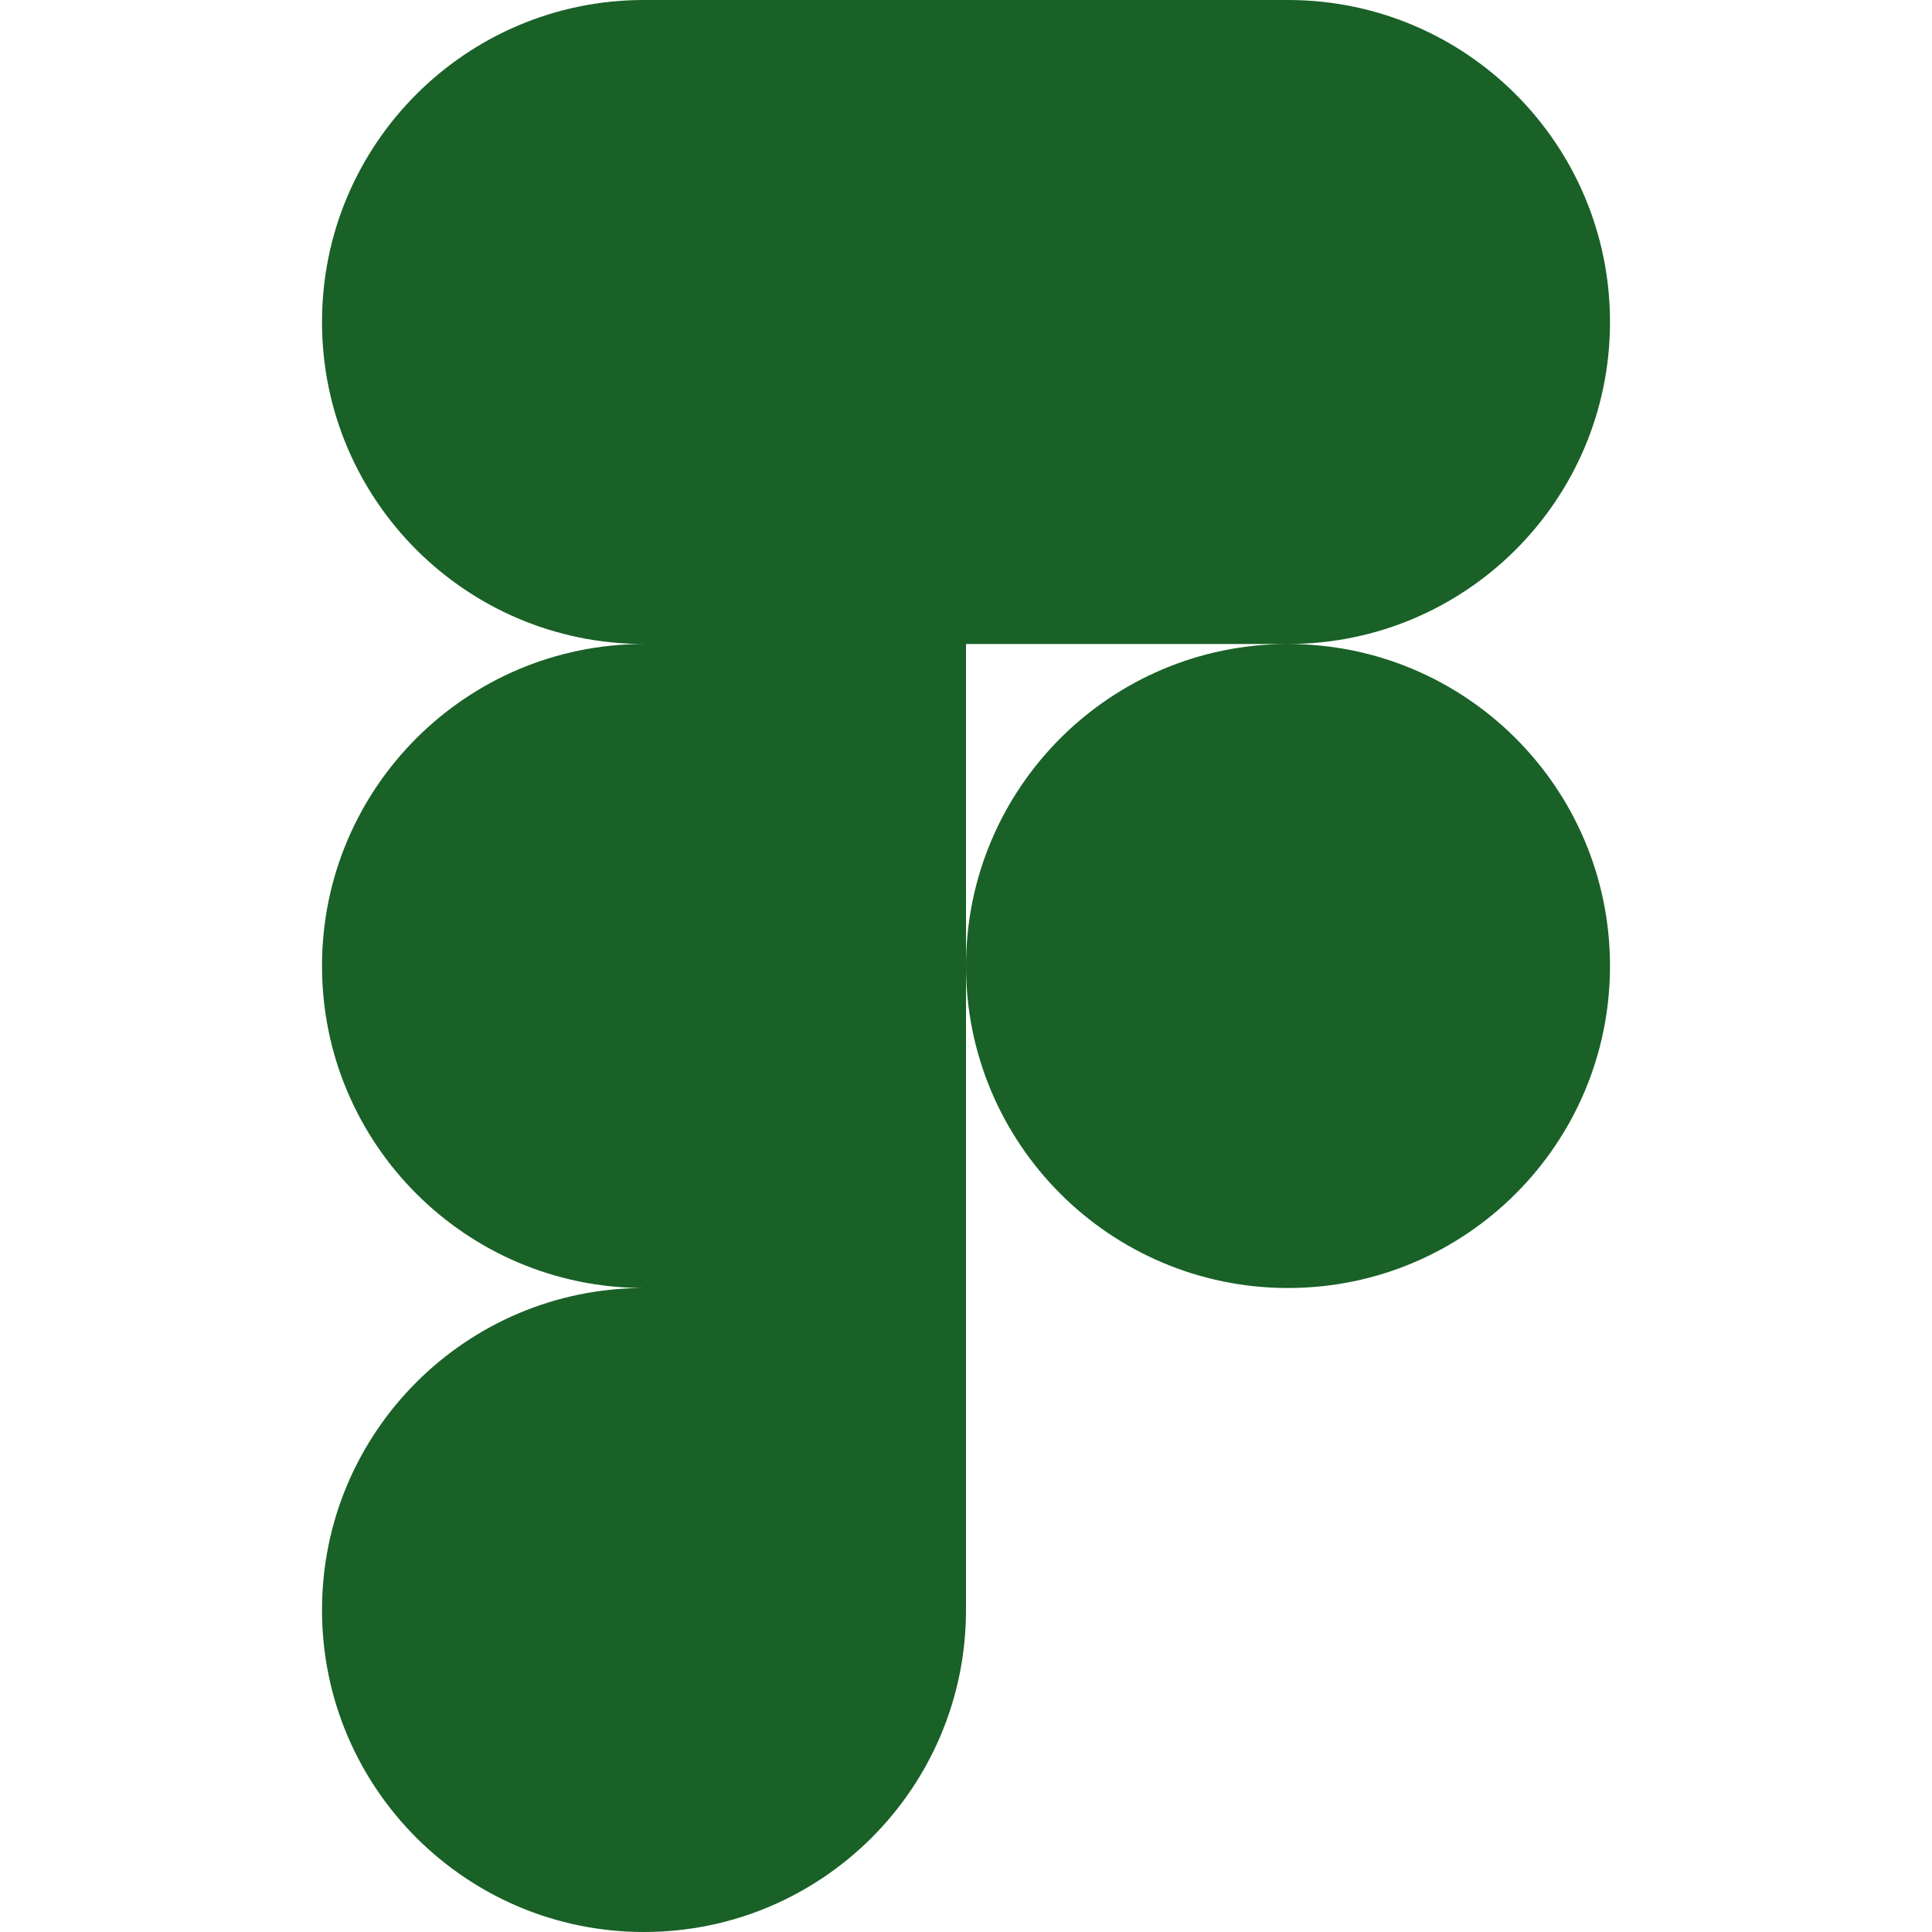
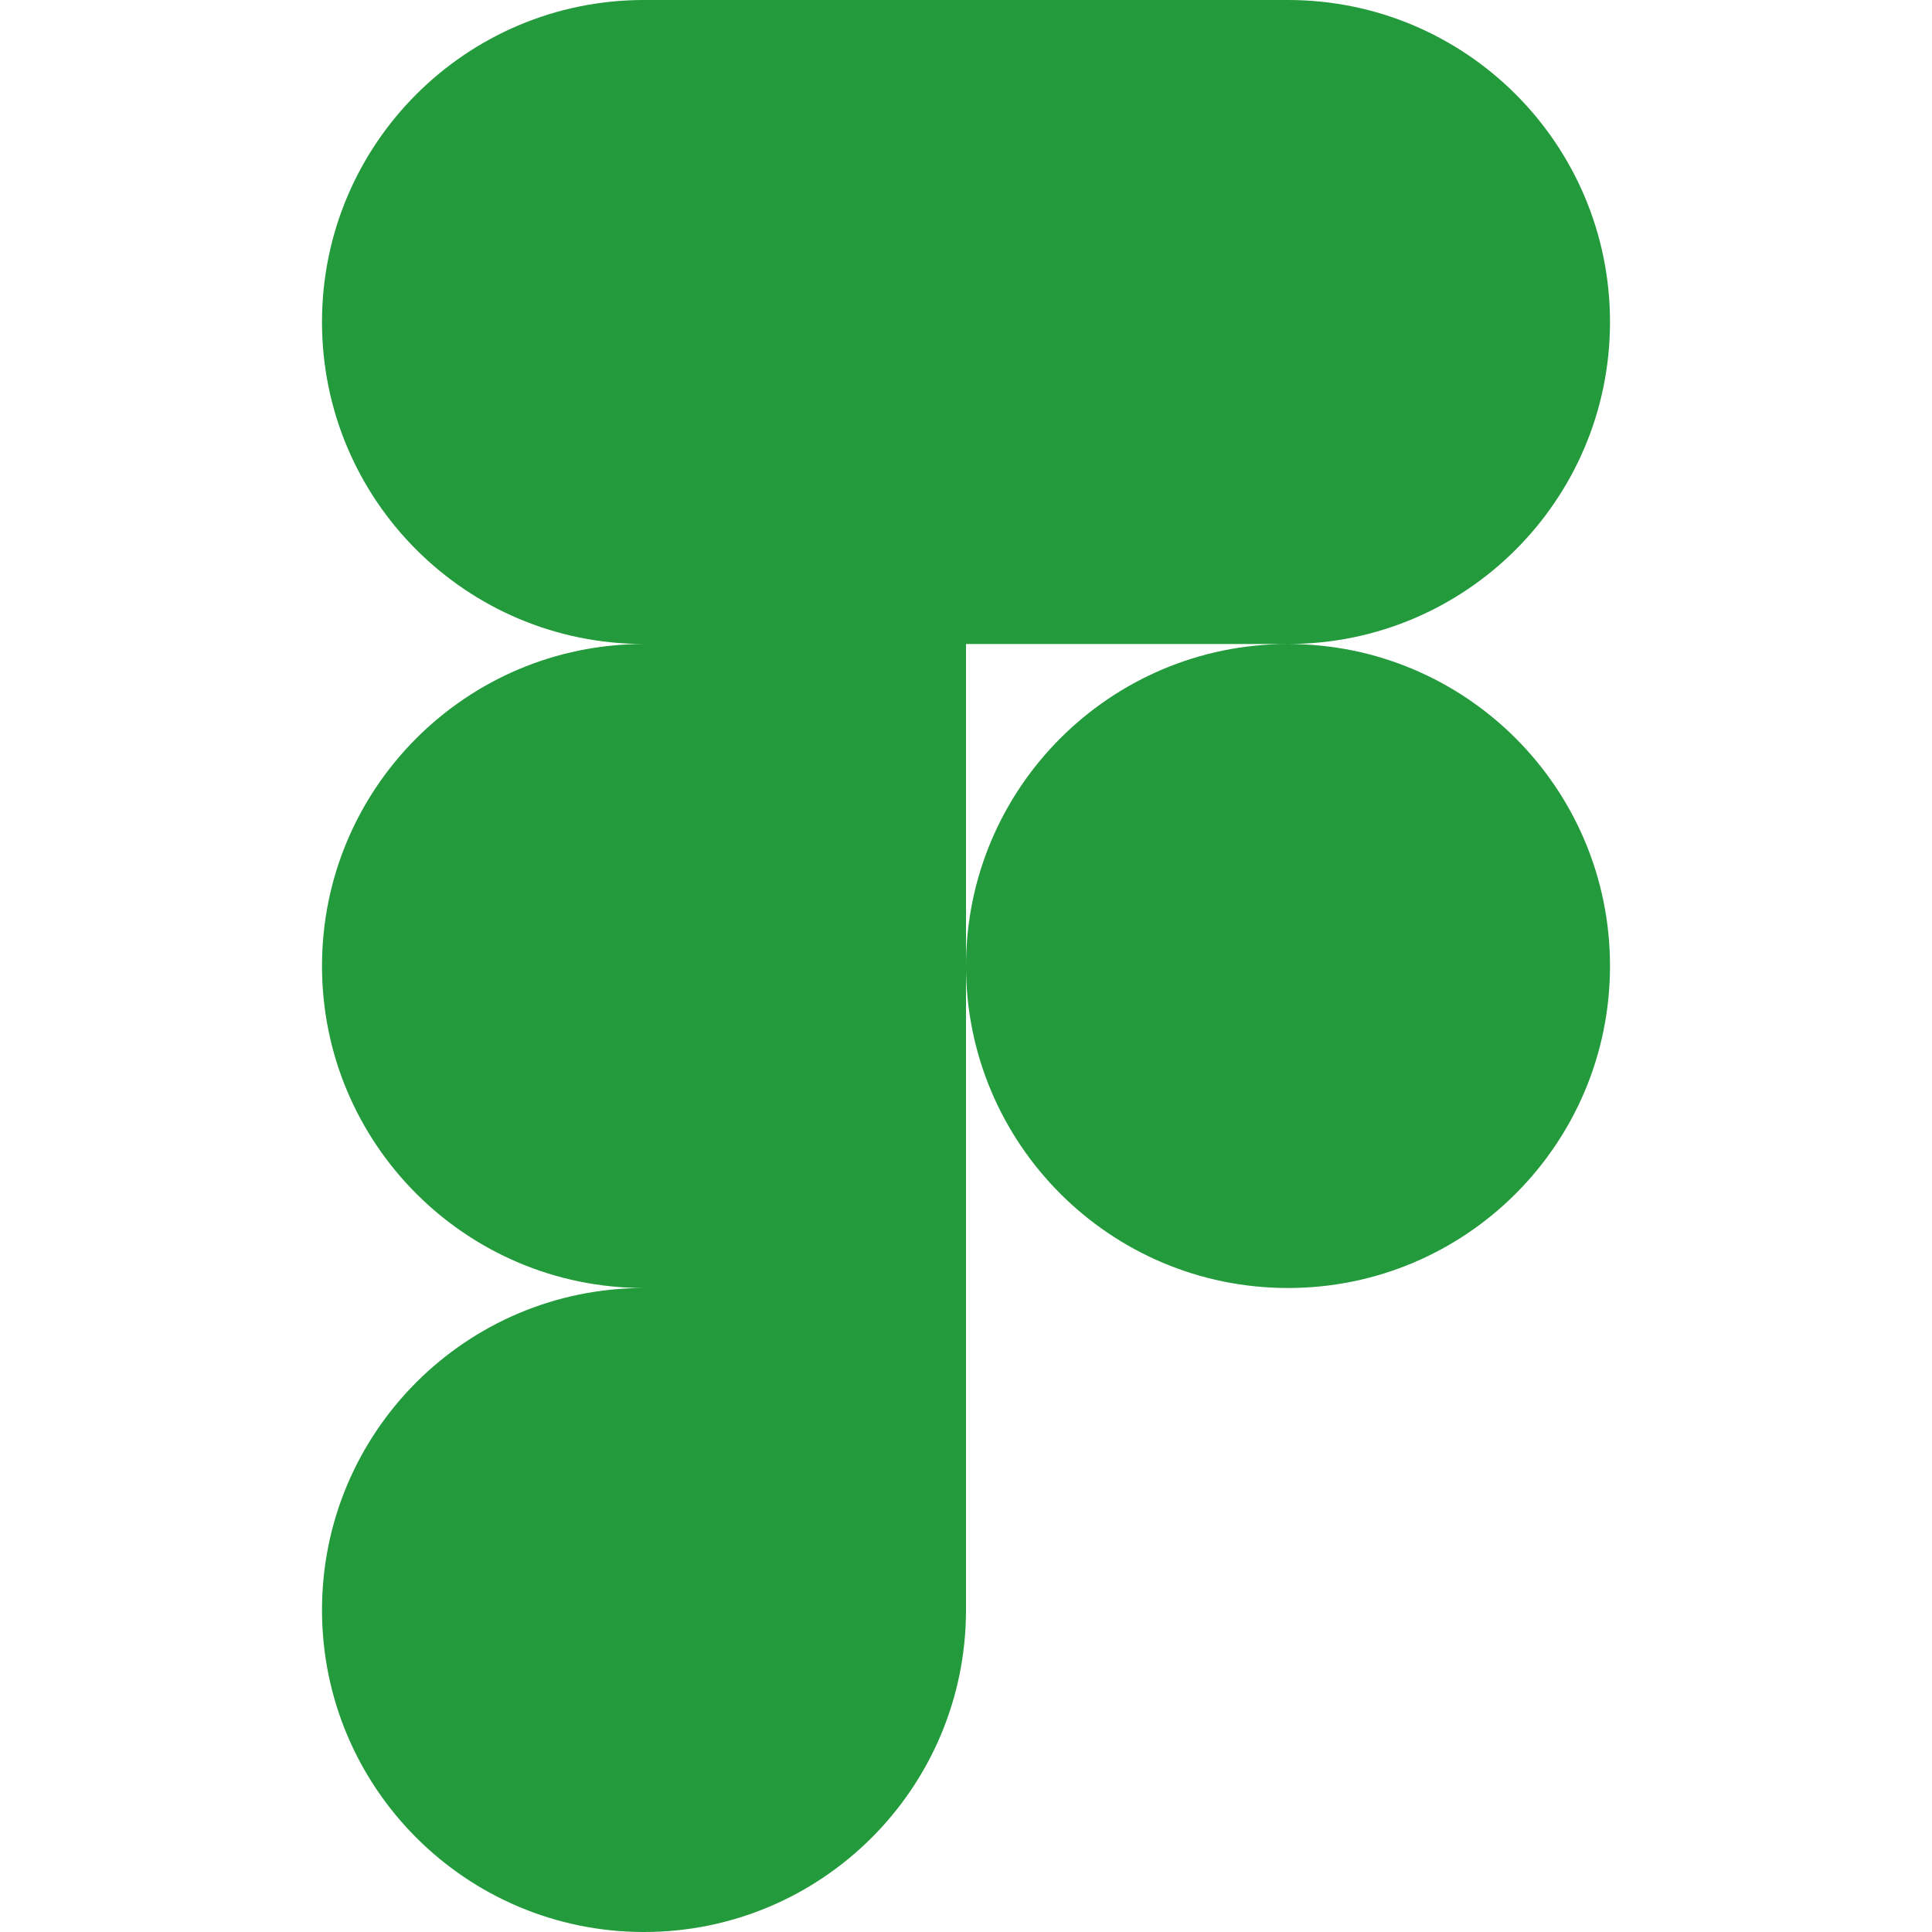
- <svg xmlns="http://www.w3.org/2000/svg" role="img" viewBox="0 0 24 24" fill="#196127">
+ <svg xmlns="http://www.w3.org/2000/svg" role="img" viewBox="0 0 24 24" fill="#239a3b">
  <path d="M12 12a4 4 0 1 1 8 0 4 4 0 0 1-8 0zM4 20a4 4 0 0 1 4-4h4v4a4 4 0 1 1-8 0zM12 0v8h4a4 4 0 1 0 0-8h-4zM4 4a4 4 0 0 0 4 4h4V0H8a4 4 0 0 0-4 4zM4 12a4 4 0 0 0 4 4h4V8H8a4 4 0 0 0-4 4z" />
</svg>
